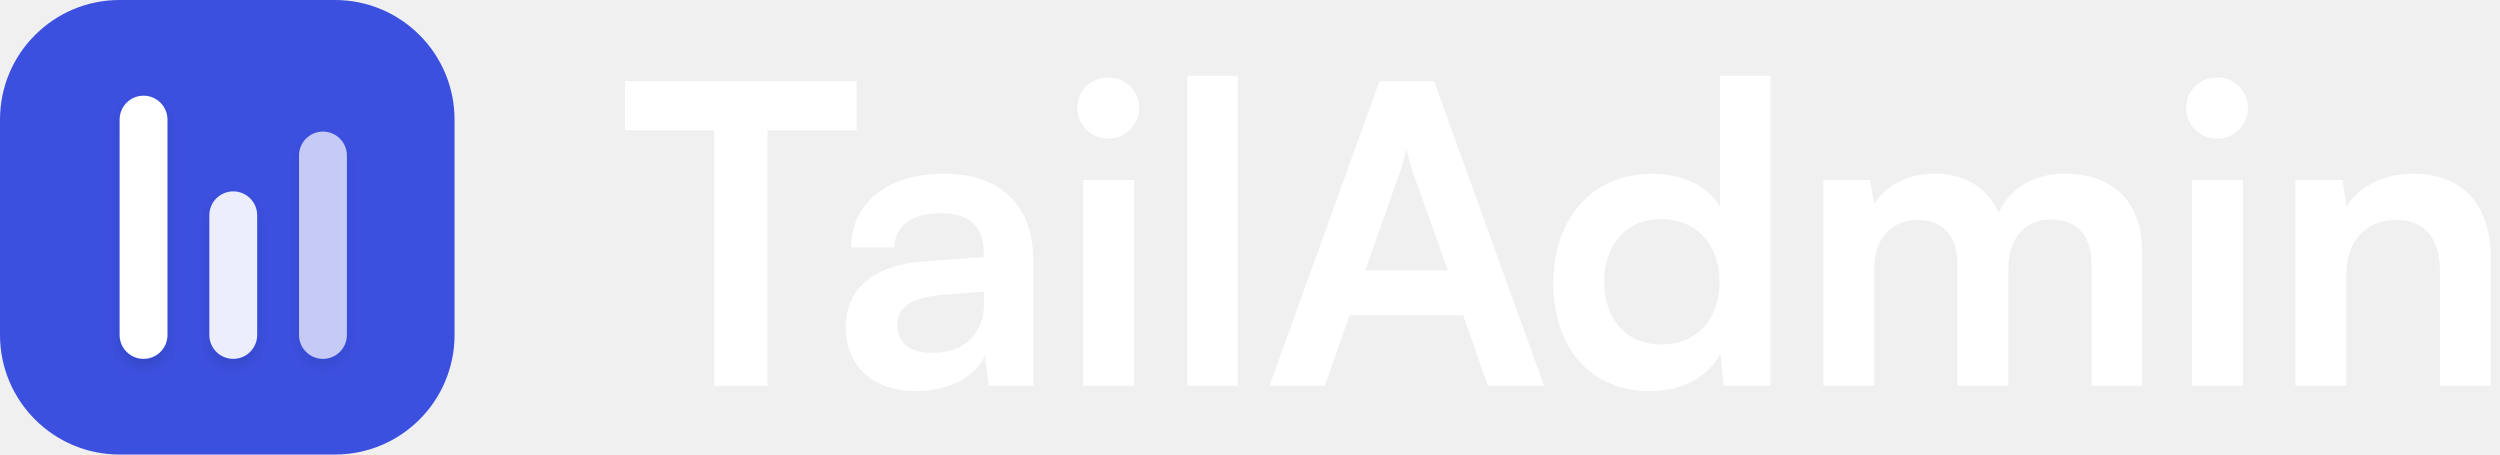
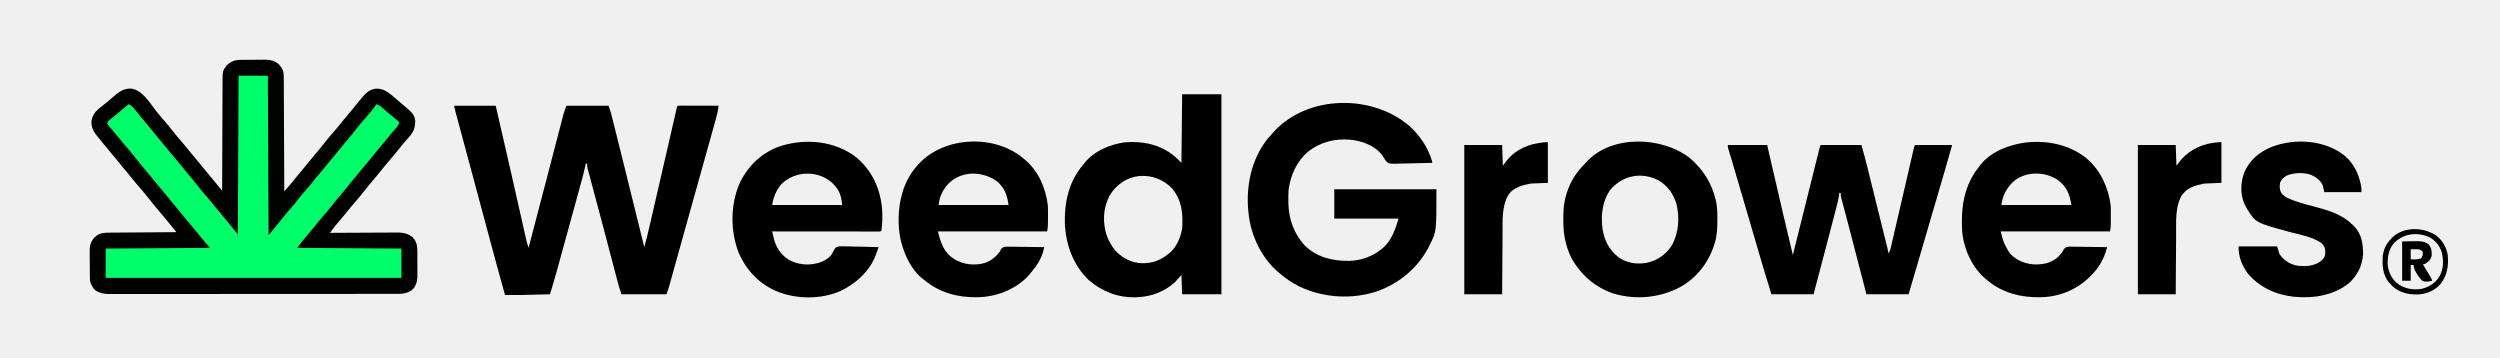
- <svg xmlns="http://www.w3.org/2000/svg" width="176" height="32" viewBox="0 0 176 32" fill="none">
-   <path d="M44 9.176H50.277V27.157H54.032V9.176H60.309V5.715H44V9.176Z" fill="white" />
-   <path d="M64.5 27.539C66.758 27.539 68.724 26.512 69.34 25.016L69.604 27.157H72.743V18.357C72.743 14.339 70.337 12.227 66.436 12.227C62.505 12.227 59.924 14.28 59.924 17.419H62.974C62.974 15.893 64.148 15.013 66.26 15.013C68.079 15.013 69.252 15.805 69.252 17.771V18.093L64.91 18.416C61.478 18.68 59.542 20.352 59.542 23.021C59.542 25.749 61.42 27.539 64.5 27.539ZM65.673 24.84C64.06 24.84 63.18 24.195 63.18 22.875C63.18 21.701 64.031 20.968 66.26 20.763L69.281 20.528V21.291C69.281 23.52 67.873 24.84 65.673 24.84Z" fill="white" />
-   <path d="M78.047 9.763C79.221 9.763 80.189 8.795 80.189 7.592C80.189 6.389 79.221 5.451 78.047 5.451C76.816 5.451 75.847 6.389 75.847 7.592C75.847 8.795 76.816 9.763 78.047 9.763ZM76.258 27.157H79.837V12.667H76.258V27.157Z" fill="white" />
-   <path d="M87.142 27.157V5.333H83.593V27.157H87.142Z" fill="white" />
-   <path d="M93.272 27.157L95.003 22.2H103.011L104.742 27.157H108.702L100.958 5.715H97.115L89.371 27.157H93.272ZM98.552 12.109C98.758 11.523 98.933 10.877 99.022 10.467C99.08 10.907 99.285 11.552 99.462 12.109L101.926 19.032H96.118L98.552 12.109Z" fill="white" />
-   <path d="M116.158 27.539C118.358 27.539 120.236 26.571 121.116 24.899L121.35 27.157H124.636V5.333H121.086V14.515C120.177 13.077 118.388 12.227 116.364 12.227C111.993 12.227 109.353 15.453 109.353 19.971C109.353 24.459 111.964 27.539 116.158 27.539ZM116.95 24.253C114.457 24.253 112.932 22.435 112.932 19.853C112.932 17.272 114.457 15.424 116.95 15.424C119.444 15.424 121.057 17.243 121.057 19.853C121.057 22.464 119.444 24.253 116.95 24.253Z" fill="white" />
-   <path d="M131.944 27.157V18.944C131.944 16.597 133.322 15.483 135.024 15.483C136.725 15.483 137.81 16.568 137.81 18.592V27.157H141.389V18.944C141.389 16.568 142.709 15.453 144.44 15.453C146.141 15.453 147.256 16.539 147.256 18.621V27.157H150.805V17.683C150.805 14.339 148.869 12.227 145.349 12.227C143.149 12.227 141.448 13.312 140.714 14.984C139.952 13.312 138.426 12.227 136.226 12.227C134.144 12.227 132.677 13.165 131.944 14.368L131.65 12.667H128.365V27.157H131.944Z" fill="white" />
-   <path d="M156.107 9.763C157.281 9.763 158.249 8.795 158.249 7.592C158.249 6.389 157.281 5.451 156.107 5.451C154.875 5.451 153.907 6.389 153.907 7.592C153.907 8.795 154.875 9.763 156.107 9.763ZM154.318 27.157H157.897V12.667H154.318V27.157Z" fill="white" />
-   <path d="M165.173 27.157V19.355C165.173 17.008 166.522 15.483 168.722 15.483C170.57 15.483 171.773 16.656 171.773 19.091V27.157H175.351V18.24C175.351 14.485 173.474 12.227 169.837 12.227C167.871 12.227 166.111 13.077 165.202 14.544L164.909 12.667H161.594V27.157H165.173Z" fill="white" />
-   <path d="M0 8.421C0 3.77 3.77 0 8.421 0H23.579C28.23 0 32 3.77 32 8.421V23.579C32 28.23 28.23 32 23.579 32H8.421C3.77 32 0 28.23 0 23.579V8.421Z" fill="#3C50E0" />
-   <g filter="url(#filter0_d_506_10589)">
-     <path d="M8.421 8.421C8.421 7.491 9.175 6.737 10.106 6.737V6.737C11.036 6.737 11.79 7.491 11.79 8.421V23.579C11.79 24.509 11.036 25.263 10.106 25.263V25.263C9.175 25.263 8.421 24.509 8.421 23.579V8.421Z" fill="white" />
-   </g>
-   <g opacity="0.9" filter="url(#filter1_d_506_10589)">
-     <path d="M14.737 15.158C14.737 14.227 15.491 13.473 16.421 13.473V13.473C17.351 13.473 18.105 14.227 18.105 15.158V23.579C18.105 24.509 17.351 25.263 16.421 25.263V25.263C15.491 25.263 14.737 24.509 14.737 23.579V15.158Z" fill="white" />
-   </g>
-   <g opacity="0.7" filter="url(#filter2_d_506_10589)">
-     <path d="M21.052 10.947C21.052 10.017 21.806 9.263 22.736 9.263V9.263C23.667 9.263 24.421 10.017 24.421 10.947V23.578C24.421 24.509 23.667 25.263 22.736 25.263V25.263C21.806 25.263 21.052 24.509 21.052 23.578V10.947Z" fill="white" />
-   </g>
-   <defs>
-     <filter id="filter0_d_506_10589" x="7.421" y="6.237" width="5.369" height="20.526" filterUnits="userSpaceOnUse" color-interpolation-filters="sRGB">
-       <feFlood flood-opacity="0" result="BackgroundImageFix" />
-       <feColorMatrix in="SourceAlpha" type="matrix" values="0 0 0 0 0 0 0 0 0 0 0 0 0 0 0 0 0 0 127 0" result="hardAlpha" />
-       <feOffset dy="0.5" />
-       <feGaussianBlur stdDeviation="0.5" />
-       <feComposite in2="hardAlpha" operator="out" />
-       <feColorMatrix type="matrix" values="0 0 0 0 0 0 0 0 0 0 0 0 0 0 0 0 0 0 0.12 0" />
-       <feBlend mode="normal" in2="BackgroundImageFix" result="effect1_dropShadow_506_10589" />
-       <feBlend mode="normal" in="SourceGraphic" in2="effect1_dropShadow_506_10589" result="shape" />
-     </filter>
-     <filter id="filter1_d_506_10589" x="13.737" y="12.973" width="5.369" height="13.79" filterUnits="userSpaceOnUse" color-interpolation-filters="sRGB">
-       <feFlood flood-opacity="0" result="BackgroundImageFix" />
-       <feColorMatrix in="SourceAlpha" type="matrix" values="0 0 0 0 0 0 0 0 0 0 0 0 0 0 0 0 0 0 127 0" result="hardAlpha" />
-       <feOffset dy="0.5" />
-       <feGaussianBlur stdDeviation="0.5" />
-       <feComposite in2="hardAlpha" operator="out" />
-       <feColorMatrix type="matrix" values="0 0 0 0 0 0 0 0 0 0 0 0 0 0 0 0 0 0 0.12 0" />
-       <feBlend mode="normal" in2="BackgroundImageFix" result="effect1_dropShadow_506_10589" />
-       <feBlend mode="normal" in="SourceGraphic" in2="effect1_dropShadow_506_10589" result="shape" />
-     </filter>
-     <filter id="filter2_d_506_10589" x="20.052" y="8.763" width="5.369" height="18" filterUnits="userSpaceOnUse" color-interpolation-filters="sRGB">
-       <feFlood flood-opacity="0" result="BackgroundImageFix" />
-       <feColorMatrix in="SourceAlpha" type="matrix" values="0 0 0 0 0 0 0 0 0 0 0 0 0 0 0 0 0 0 127 0" result="hardAlpha" />
-       <feOffset dy="0.5" />
-       <feGaussianBlur stdDeviation="0.5" />
-       <feComposite in2="hardAlpha" operator="out" />
-       <feColorMatrix type="matrix" values="0 0 0 0 0 0 0 0 0 0 0 0 0 0 0 0 0 0 0.12 0" />
-       <feBlend mode="normal" in2="BackgroundImageFix" result="effect1_dropShadow_506_10589" />
-       <feBlend mode="normal" in="SourceGraphic" in2="effect1_dropShadow_506_10589" result="shape" />
-     </filter>
-   </defs>
+ <svg xmlns="http://www.w3.org/2000/svg" version="1.1" width="3500" height="500">
+   <path d="M0 0 C0.932 -0.013 1.863 -0.026 2.823 -0.039 C3.824 -0.046 4.825 -0.054 5.857 -0.061 C7.414 -0.073 7.414 -0.073 9.003 -0.086 C11.201 -0.1 13.4 -0.11 15.598 -0.118 C17.837 -0.13 20.076 -0.15 22.315 -0.18 C25.559 -0.223 28.801 -0.239 32.044 -0.249 C33.035 -0.266 34.026 -0.284 35.047 -0.302 C42.57 -0.279 48.77 1.227 54.622 6.142 C55.15 6.793 55.677 7.444 56.22 8.115 C57.038 9.087 57.038 9.087 57.872 10.079 C60.973 14.692 61.536 18.604 61.561 24.118 C61.567 24.804 61.573 25.491 61.578 26.198 C61.595 28.49 61.598 30.782 61.601 33.075 C61.611 34.721 61.621 36.367 61.632 38.013 C61.659 42.477 61.674 46.942 61.687 51.406 C61.703 56.073 61.73 60.74 61.755 65.408 C61.802 74.244 61.839 83.08 61.872 91.916 C61.91 101.976 61.96 112.037 62.01 122.097 C62.113 142.79 62.202 163.484 62.282 184.177 C64.199 181.95 66.114 179.722 68.029 177.493 C68.567 176.868 69.105 176.243 69.66 175.599 C73.278 171.384 76.781 167.095 80.224 162.736 C82.691 159.67 85.231 156.673 87.782 153.677 C91.678 149.103 95.47 144.465 99.2 139.755 C101.613 136.767 104.1 133.846 106.595 130.927 C110.4 126.471 114.07 121.935 117.657 117.302 C122.132 111.529 126.841 105.999 131.653 100.506 C135.308 96.326 138.823 92.064 142.259 87.7 C144.71 84.643 147.241 81.66 149.782 78.677 C153.009 74.888 156.192 71.078 159.282 67.177 C162.45 63.186 165.688 59.262 168.97 55.365 C169.422 54.825 169.874 54.286 170.339 53.73 C176.159 46.85 180.891 41.641 190.095 40.302 C202.081 39.554 209.629 46.866 218.282 54.177 C218.899 54.696 219.516 55.215 220.151 55.75 C223.718 58.761 227.253 61.805 230.773 64.871 C232.102 66.021 233.449 67.152 234.798 68.279 C240.22 72.837 244.766 77.332 245.556 84.743 C245.896 94.772 243.145 101.155 236.532 108.615 C235.839 109.356 235.145 110.097 234.431 110.861 C232.235 113.228 230.192 115.67 228.157 118.177 C227.41 119.097 226.662 120.018 225.892 120.966 C225.483 121.47 225.073 121.975 224.652 122.494 C221.916 125.857 219.162 129.204 216.407 132.552 C215.808 133.281 215.208 134.01 214.59 134.761 C210.451 139.783 206.263 144.76 202.045 149.716 C198.735 153.614 195.539 157.591 192.365 161.599 C189.952 164.587 187.465 167.508 184.97 170.427 C181.165 174.883 177.494 179.419 173.907 184.052 C169.433 189.825 164.724 195.355 159.912 200.848 C156.257 205.028 152.742 209.29 149.306 213.654 C146.854 216.711 144.323 219.694 141.782 222.677 C133.648 232.132 133.648 232.132 126.282 242.177 C127.551 242.168 128.819 242.159 130.125 242.15 C142.101 242.069 154.077 242.009 166.053 241.97 C172.209 241.949 178.365 241.921 184.522 241.875 C190.467 241.832 196.413 241.808 202.359 241.797 C204.623 241.79 206.886 241.776 209.15 241.754 C212.331 241.725 215.511 241.721 218.692 241.723 C219.619 241.709 220.546 241.694 221.502 241.679 C228.953 241.726 235.79 243.412 241.72 248.107 C242.236 248.749 242.751 249.391 243.282 250.052 C243.819 250.689 244.355 251.326 244.907 251.982 C248.736 258.094 248.59 264.223 248.583 271.2 C248.588 272.261 248.592 273.321 248.596 274.413 C248.602 276.65 248.602 278.888 248.598 281.125 C248.595 284.533 248.618 287.941 248.644 291.349 C248.646 293.529 248.647 295.708 248.646 297.888 C248.66 299.405 248.66 299.405 248.674 300.954 C248.629 307.881 247.811 313.56 243.74 319.384 C243.197 319.914 242.654 320.444 242.095 320.99 C241.565 321.532 241.035 322.075 240.49 322.634 C232.214 328.42 222.964 327.605 213.329 327.571 C211.584 327.576 209.84 327.582 208.095 327.59 C203.31 327.606 198.524 327.604 193.739 327.598 C188.574 327.596 183.41 327.61 178.246 327.623 C168.131 327.644 158.017 327.648 147.903 327.646 C139.682 327.645 131.461 327.649 123.24 327.656 C120.872 327.658 118.504 327.661 116.136 327.663 C114.368 327.664 114.368 327.664 112.564 327.666 C90.273 327.685 67.982 327.684 45.691 327.677 C25.3 327.671 4.909 327.692 -15.483 327.725 C-36.422 327.759 -57.362 327.774 -78.301 327.769 C-90.056 327.767 -101.812 327.772 -113.567 327.797 C-123.574 327.818 -133.581 327.822 -143.588 327.803 C-148.694 327.794 -153.798 327.793 -158.903 327.813 C-163.579 327.832 -168.254 327.828 -172.93 327.805 C-174.619 327.801 -176.308 327.805 -177.997 327.818 C-187.098 327.887 -195.023 327.732 -202.718 322.177 C-204.971 319.825 -204.971 319.825 -206.28 317.552 C-206.735 316.797 -207.19 316.041 -207.659 315.263 C-209.406 311.82 -209.852 309.087 -209.895 305.282 C-209.907 304.287 -209.92 303.292 -209.933 302.267 C-209.941 301.192 -209.948 300.117 -209.956 299.009 C-209.964 297.9 -209.972 296.791 -209.98 295.649 C-209.994 293.3 -210.005 290.95 -210.013 288.601 C-210.03 285.021 -210.074 281.442 -210.118 277.863 C-210.128 275.578 -210.137 273.294 -210.143 271.009 C-210.17 269.412 -210.17 269.412 -210.196 267.782 C-210.174 260.127 -208.882 254.922 -203.823 248.935 C-203.19 248.396 -202.557 247.857 -201.905 247.302 C-200.967 246.471 -200.967 246.471 -200.01 245.622 C-193.963 241.81 -187.483 241.874 -180.56 241.858 C-179.066 241.843 -179.066 241.843 -177.542 241.828 C-174.268 241.797 -170.995 241.78 -167.721 241.763 C-165.445 241.744 -163.168 241.725 -160.891 241.704 C-154.912 241.653 -148.933 241.613 -142.954 241.576 C-136.847 241.536 -130.74 241.485 -124.634 241.435 C-112.662 241.338 -100.69 241.254 -88.718 241.177 C-90.143 239.434 -91.569 237.691 -92.995 235.948 C-93.789 234.977 -94.584 234.007 -95.402 233.007 C-98.461 229.268 -101.524 225.533 -104.593 221.802 C-105.189 221.077 -105.786 220.351 -106.4 219.604 C-110.03 215.198 -113.698 210.83 -117.405 206.49 C-121.084 202.179 -124.621 197.781 -128.093 193.302 C-132.568 187.53 -137.276 181.999 -142.088 176.506 C-145.743 172.326 -149.258 168.064 -152.694 163.7 C-155.146 160.643 -157.676 157.66 -160.218 154.677 C-164.108 150.108 -167.897 145.475 -171.624 140.771 C-174.106 137.696 -176.656 134.685 -179.218 131.677 C-183.067 127.151 -186.851 122.586 -190.534 117.923 C-192.275 115.733 -194.034 113.563 -195.807 111.4 C-196.35 110.734 -196.892 110.068 -197.45 109.382 C-198.523 108.064 -199.6 106.751 -200.682 105.441 C-205.724 99.22 -208.183 93.092 -207.542 84.943 C-205.818 74.847 -199.282 69.539 -191.458 63.609 C-186.747 60.038 -182.319 56.232 -177.905 52.302 C-169.916 45.299 -162.88 39.614 -151.718 40.177 C-136.078 42.671 -126.025 60.144 -116.984 71.804 C-113.016 76.884 -108.807 81.729 -104.554 86.571 C-100.969 90.674 -97.547 94.865 -94.218 99.177 C-89.789 104.913 -85.121 110.398 -80.347 115.848 C-76.691 120.028 -73.177 124.29 -69.741 128.654 C-67.29 131.711 -64.759 134.694 -62.218 137.677 C-58.327 142.246 -54.538 146.879 -50.811 151.583 C-48.329 154.658 -45.779 157.669 -43.218 160.677 C-39.248 165.339 -35.364 170.054 -31.569 174.861 C-30.099 176.699 -28.611 178.515 -27.102 180.322 C-26.315 181.264 -25.528 182.206 -24.718 183.177 C-24.714 181.938 -24.714 181.938 -24.71 180.675 C-24.651 160.559 -24.576 140.444 -24.482 120.329 C-24.437 110.601 -24.397 100.873 -24.371 91.145 C-24.348 82.664 -24.315 74.183 -24.269 65.701 C-24.245 61.213 -24.226 56.725 -24.22 52.236 C-24.214 48.006 -24.194 43.775 -24.163 39.545 C-24.155 37.998 -24.151 36.451 -24.153 34.904 C-24.168 15.372 -24.168 15.372 -18.468 7.802 C-13.028 2.61 -7.522 0.091 0 0 Z " fill="#000200" transform="translate(335.7175,83.823)" />
+   <path d="M0 0 C19.14 0 38.28 0 58 0 C65.38 31.793 72.695 63.598 79.892 95.432 C80.382 97.603 80.873 99.773 81.364 101.944 C84.514 115.873 87.663 129.803 90.803 143.734 C92.076 149.384 93.352 155.033 94.629 160.682 C95.379 164.001 96.128 167.321 96.875 170.641 C97.697 174.294 98.522 177.947 99.349 181.6 C99.589 182.674 99.83 183.747 100.077 184.853 C101.17 189.663 102.307 194.357 104 199 C104.302 197.846 104.604 196.692 104.915 195.503 C105.846 191.946 106.776 188.389 107.707 184.832 C108.823 180.565 109.94 176.299 111.056 172.032 C114.185 160.074 117.314 148.116 120.445 136.159 C121.736 131.23 123.026 126.3 124.316 121.371 C124.64 120.137 124.963 118.902 125.296 117.63 C129.496 101.586 133.687 85.538 137.867 69.488 C139.384 63.666 140.903 57.843 142.422 52.021 C143.837 46.599 145.248 41.175 146.656 35.751 C147.525 32.409 148.397 29.068 149.27 25.727 C149.669 24.2 150.066 22.673 150.461 21.145 C150.998 19.069 151.541 16.995 152.084 14.921 C152.384 13.769 152.684 12.618 152.992 11.431 C154.13 7.557 155.582 3.781 157 0 C176.47 0 195.94 0 216 0 C219.375 10.125 219.375 10.125 220.519 14.71 C220.912 16.271 220.912 16.271 221.312 17.863 C221.588 18.976 221.864 20.088 222.148 21.234 C222.448 22.432 222.747 23.629 223.056 24.862 C223.876 28.138 224.692 31.414 225.507 34.69 C226.377 38.187 227.252 41.684 228.126 45.18 C229.605 51.101 231.082 57.022 232.556 62.944 C234.401 70.35 236.249 77.755 238.099 85.159 C247.491 122.75 256.792 160.363 266 198 C268.641 188.302 271.095 178.587 273.341 168.789 C273.651 167.441 273.963 166.093 274.274 164.746 C275.109 161.127 275.941 157.507 276.773 153.888 C277.657 150.042 278.544 146.197 279.431 142.351 C281.115 135.046 282.796 127.741 284.477 120.435 C286.355 112.269 288.237 104.104 290.118 95.939 C291.22 91.159 292.321 86.379 293.422 81.599 C294.32 77.701 295.218 73.804 296.116 69.906 C297.155 65.397 298.193 60.888 299.232 56.379 C299.397 55.662 299.562 54.945 299.732 54.207 C301.603 46.081 303.47 37.955 305.326 29.826 C306.188 26.052 307.052 22.278 307.916 18.505 C308.469 16.083 309.019 13.66 309.568 11.237 C309.887 9.845 310.206 8.454 310.525 7.062 C310.789 5.898 311.054 4.734 311.327 3.535 C312 1 312 1 313 0 C314.78 -0.094 316.564 -0.117 318.346 -0.114 C320.058 -0.113 320.058 -0.113 321.804 -0.113 C323.045 -0.108 324.287 -0.103 325.566 -0.098 C327.462 -0.096 327.462 -0.096 329.396 -0.093 C332.761 -0.089 336.126 -0.08 339.492 -0.069 C342.923 -0.058 346.355 -0.054 349.787 -0.049 C356.525 -0.038 363.262 -0.021 370 0 C369.363 6.823 367.736 13.145 365.879 19.73 C365.389 21.494 365.389 21.494 364.889 23.294 C363.979 26.565 363.064 29.835 362.146 33.104 C361.147 36.671 360.154 40.239 359.16 43.808 C357.166 50.964 355.165 58.118 353.163 65.272 C351.446 71.405 349.732 77.538 348.019 83.672 C347.642 85.023 347.642 85.023 347.257 86.401 C346.743 88.243 346.229 90.085 345.714 91.926 C342.218 104.448 338.719 116.969 335.215 129.489 C334.941 130.467 334.667 131.446 334.385 132.454 C333.268 136.445 332.151 140.437 331.034 144.428 C326.862 159.331 322.701 174.238 318.547 189.146 C316.74 195.63 314.931 202.113 313.122 208.596 C311.672 213.795 310.223 218.994 308.776 224.194 C307.427 229.043 306.075 233.891 304.721 238.739 C304.225 240.519 303.73 242.298 303.235 244.078 C302.56 246.51 301.881 248.941 301.201 251.371 C300.908 252.43 300.908 252.43 300.61 253.51 C299.591 257.136 298.406 260.485 297 264 C276.21 264 255.42 264 234 264 C232.096 258.287 230.3 252.686 228.79 246.878 C228.588 246.115 228.387 245.351 228.18 244.565 C227.516 242.041 226.855 239.517 226.195 236.992 C225.719 235.179 225.242 233.366 224.765 231.553 C223.481 226.673 222.201 221.793 220.922 216.913 C218.771 208.713 216.615 200.515 214.459 192.317 C213.906 190.216 213.354 188.115 212.802 186.015 C209.063 171.792 205.297 157.577 201.498 143.371 C200.751 140.577 200.005 137.783 199.259 134.99 C197.151 127.101 195.041 119.213 192.921 111.328 C192.061 108.125 191.205 104.921 190.35 101.717 C189.955 100.239 189.558 98.761 189.159 97.283 C188.617 95.277 188.081 93.27 187.547 91.262 C187.246 90.142 186.946 89.022 186.636 87.868 C186 85 186 85 186 81 C185.34 81 184.68 81 184 81 C183.894 81.579 183.788 82.157 183.678 82.753 C182.348 89.719 180.593 96.52 178.711 103.355 C178.379 104.57 178.048 105.785 177.706 107.037 C176.792 110.385 175.873 113.732 174.954 117.079 C174.173 119.922 173.395 122.766 172.617 125.61 C170.233 134.317 167.843 143.021 165.45 151.725 C164.196 156.288 162.942 160.851 161.689 165.415 C158.478 177.109 155.262 188.802 152.043 200.495 C151.256 203.353 150.47 206.212 149.684 209.07 C148.429 213.634 147.172 218.198 145.913 222.761 C145.452 224.435 144.991 226.109 144.531 227.783 C141.199 239.911 137.655 251.966 134 264 C90.691 265.159 90.691 265.159 71 265 C63.917 239.701 57.021 214.354 50.219 188.978 C48.876 183.969 47.532 178.962 46.187 173.954 C44.503 167.68 42.818 161.406 41.135 155.132 C37.16 140.32 33.181 125.509 29.199 110.699 C28.922 109.667 28.644 108.634 28.358 107.57 C26.98 102.445 25.602 97.32 24.223 92.194 C22.678 86.447 21.133 80.7 19.588 74.953 C19.343 74.044 19.099 73.134 18.847 72.197 C17.648 67.738 16.449 63.279 15.252 58.819 C14.784 57.078 14.316 55.337 13.849 53.596 C13.618 52.738 13.388 51.88 13.15 50.995 C11.647 45.402 10.139 39.809 8.629 34.217 C7.591 30.374 6.555 26.531 5.519 22.687 C5.025 20.856 4.531 19.025 4.035 17.195 C3.354 14.678 2.675 12.161 1.998 9.644 C1.794 8.895 1.59 8.145 1.38 7.374 C0 2.228 0 2.228 0 0 Z " fill="#000000" transform="translate(636,148)" />
+   <path d="M0 0 C13.53 0 27.06 0 41 0 C41.33 73.59 41.66 147.18 42 223 C48.554 215.354 54.828 208.006 60.957 200.104 C64.842 195.107 68.988 190.36 73.164 185.606 C76.748 181.503 80.171 177.312 83.5 173 C87.929 167.264 92.596 161.779 97.371 156.329 C101.026 152.149 104.541 147.887 107.977 143.523 C110.428 140.466 112.959 137.483 115.5 134.5 C118.726 130.711 121.909 126.901 125 123 C128.549 118.521 132.229 114.167 135.934 109.816 C139.345 105.8 142.647 101.709 145.918 97.578 C148.331 94.59 150.818 91.669 153.312 88.75 C157.117 84.294 160.788 79.758 164.375 75.125 C168.844 69.36 173.546 63.838 178.35 58.351 C183.505 52.456 188.651 46.523 193 40 C196.769 41.307 199.228 42.836 202.125 45.562 C206.421 49.508 210.874 53.204 215.402 56.879 C218.651 59.531 221.831 62.253 225 65 C224.124 69.554 221.453 72.256 218.438 75.625 C217.332 76.886 216.228 78.147 215.125 79.41 C214.586 80.025 214.047 80.64 213.492 81.274 C211.578 83.489 209.75 85.763 207.938 88.062 C204.87 91.946 201.708 95.733 198.5 99.5 C195.274 103.289 192.091 107.099 189 111 C185.451 115.479 181.771 119.833 178.066 124.184 C175.322 127.414 172.633 130.677 170 134 C166.451 138.479 162.771 142.833 159.066 147.184 C155.655 151.2 152.353 155.291 149.082 159.422 C146.669 162.41 144.182 165.331 141.688 168.25 C137.883 172.706 134.212 177.242 130.625 181.875 C126.15 187.648 121.442 193.178 116.63 198.671 C112.974 202.851 109.459 207.113 106.023 211.477 C103.572 214.534 101.041 217.517 98.5 220.5 C92.809 227.187 87.27 233.974 82 241 C130.18 241.33 178.36 241.66 228 242 C228 255.53 228 269.06 228 283 C91.38 283 -45.24 283 -186 283 C-186 269.47 -186 255.94 -186 242 C-113.73 241.505 -113.73 241.505 -40 241 C-43.96 236.38 -47.92 231.76 -52 227 C-55.014 223.343 -58.017 219.681 -61 216 C-65.797 210.096 -70.634 204.232 -75.562 198.438 C-79.431 193.888 -83.198 189.275 -86.906 184.594 C-89.388 181.519 -91.938 178.508 -94.5 175.5 C-98.391 170.931 -102.179 166.298 -105.906 161.594 C-108.388 158.519 -110.938 155.508 -113.5 152.5 C-117.395 147.926 -121.188 143.288 -124.918 138.578 C-127.331 135.59 -129.818 132.669 -132.312 129.75 C-136.117 125.294 -139.788 120.758 -143.375 116.125 C-147.85 110.352 -152.558 104.822 -157.37 99.329 C-161.019 95.157 -164.529 90.904 -167.957 86.547 C-170.972 82.788 -174.101 79.126 -177.233 75.464 C-178.497 73.983 -179.749 72.492 -181 71 C-181.623 70.276 -182.245 69.551 -182.887 68.805 C-183.254 68.209 -183.621 67.614 -184 67 C-182.809 63.427 -181.705 62.75 -178.75 60.5 C-174.498 57.195 -170.349 53.804 -166.25 50.312 C-165.193 49.413 -164.135 48.513 -163.078 47.613 C-162.575 47.185 -162.071 46.756 -161.553 46.315 C-159.048 44.194 -156.524 42.097 -154 40 C-149.618 41.586 -147.131 45.027 -144.25 48.5 C-143.717 49.132 -143.184 49.764 -142.635 50.416 C-139.037 54.701 -135.526 59.051 -132.059 63.441 C-129.592 66.507 -127.051 69.504 -124.5 72.5 C-120.609 77.069 -116.821 81.702 -113.094 86.406 C-110.612 89.481 -108.062 92.492 -105.5 95.5 C-101.609 100.069 -97.821 104.702 -94.094 109.406 C-91.612 112.481 -89.062 115.492 -86.5 118.5 C-82.605 123.074 -78.812 127.712 -75.082 132.422 C-72.669 135.41 -70.182 138.331 -67.688 141.25 C-63.883 145.706 -60.212 150.242 -56.625 154.875 C-52.15 160.648 -47.442 166.178 -42.63 171.671 C-38.974 175.851 -35.459 180.113 -32.023 184.477 C-29.572 187.534 -27.041 190.517 -24.5 193.5 C-21.255 197.311 -18.052 201.143 -14.938 205.062 C-10.379 210.779 -5.681 216.383 -1 222 C-0.505 112.11 -0.505 112.11 0 0 Z " fill="#00FE6B" transform="translate(334,106)" />
+   <path d="M0 0 C14.956 13.081 27.046 30.99 32.555 50.234 C32.555 50.894 32.555 51.554 32.555 52.234 C24.61 52.49 16.666 52.685 8.718 52.804 C5.026 52.862 1.337 52.939 -2.353 53.064 C-5.919 53.184 -9.483 53.25 -13.051 53.278 C-15.064 53.308 -17.075 53.394 -19.086 53.481 C-28.106 53.487 -28.106 53.487 -31.985 49.86 C-34.015 47.067 -35.724 44.223 -37.445 41.234 C-48.342 27.84 -64.915 21.655 -81.633 19.859 C-103.367 17.93 -123.707 22.907 -141.133 36.484 C-157.192 50.217 -165.694 69.526 -168.445 90.234 C-168.736 94.822 -168.779 99.389 -168.758 103.984 C-168.753 105.221 -168.748 106.457 -168.743 107.731 C-168.451 130.484 -161.16 151.444 -145.445 168.234 C-128.439 184.598 -106.665 189.75 -83.66 189.445 C-66.31 188.931 -50.858 183.368 -37.445 172.234 C-36.479 171.438 -36.479 171.438 -35.492 170.625 C-23.994 160.163 -18.776 144.669 -14.445 130.234 C-44.145 130.234 -73.845 130.234 -104.445 130.234 C-104.445 116.704 -104.445 103.174 -104.445 89.234 C-57.255 89.234 -10.065 89.234 38.555 89.234 C38.555 148.312 38.555 148.312 29.742 166.047 C29.403 166.746 29.064 167.445 28.715 168.165 C13.766 198.227 -12.783 220.737 -44.202 231.96 C-79.511 243.812 -119.656 241.354 -153.252 225.33 C-163.117 220.401 -172.098 214.457 -180.445 207.234 C-181.252 206.572 -182.059 205.909 -182.891 205.227 C-206.425 185.233 -221.319 153.726 -224.445 123.234 C-224.555 122.256 -224.664 121.278 -224.777 120.27 C-228.299 84.535 -220.464 46.446 -197.456 18.13 C-195.187 15.435 -192.829 12.828 -190.445 10.234 C-189.593 9.288 -188.741 8.342 -187.863 7.367 C-140.231 -43.05 -51.799 -43.728 0 0 Z " fill="#000000" transform="translate(1972.445,175.7656)" />
+   <path d="M0 0 C18.15 0 36.3 0 55 0 C57.012 8.687 59.024 17.374 61.098 26.324 C62.387 31.889 63.677 37.453 64.967 43.018 C67.006 51.814 69.045 60.61 71.082 69.406 C72.567 75.819 74.053 82.231 75.539 88.642 C76.323 92.023 77.107 95.403 77.889 98.784 C82.155 117.216 86.529 135.618 91 154 C91.195 153.218 91.39 152.437 91.591 151.632 C96.328 132.637 101.069 113.642 105.812 94.649 C108.106 85.463 110.398 76.278 112.689 67.092 C114.685 59.088 116.683 51.084 118.683 43.081 C119.742 38.842 120.8 34.602 121.857 30.361 C122.85 26.373 123.846 22.386 124.844 18.399 C125.21 16.933 125.576 15.466 125.941 13.999 C126.437 12.003 126.937 10.007 127.437 8.011 C127.716 6.892 127.996 5.773 128.283 4.62 C129 2 129 2 130 0 C148.81 0 167.62 0 187 0 C189.942 10.593 192.858 21.14 195.489 31.806 C195.8 33.059 196.112 34.312 196.432 35.602 C197.269 38.971 198.103 42.34 198.936 45.709 C199.814 49.261 200.696 52.813 201.577 56.364 C203.051 62.308 204.523 68.253 205.994 74.198 C207.692 81.061 209.393 87.923 211.095 94.784 C212.916 102.128 214.736 109.472 216.555 116.816 C217.077 118.921 217.599 121.026 218.121 123.131 C219.091 127.046 220.06 130.961 221.028 134.876 C221.316 136.036 221.604 137.196 221.9 138.391 C222.164 139.458 222.427 140.524 222.699 141.623 C222.927 142.546 223.156 143.469 223.391 144.42 C223.985 146.938 224.509 149.461 225 152 C226.432 149.322 227.4 146.853 228.084 143.898 C228.275 143.088 228.465 142.278 228.661 141.443 C228.862 140.562 229.064 139.681 229.271 138.773 C229.599 137.369 229.599 137.369 229.933 135.936 C230.658 132.822 231.376 129.706 232.094 126.59 C232.605 124.389 233.116 122.189 233.628 119.988 C234.983 114.155 236.332 108.32 237.68 102.485 C239.012 96.722 240.35 90.959 241.688 85.197 C243.781 76.176 245.872 67.154 247.961 58.132 C248.214 57.04 248.467 55.947 248.728 54.821 C250.237 48.302 251.743 41.782 253.248 35.261 C254.183 31.21 255.121 27.16 256.058 23.11 C256.495 21.22 256.931 19.33 257.367 17.439 C257.96 14.861 258.557 12.283 259.154 9.705 C259.328 8.946 259.502 8.188 259.681 7.406 C260.886 2.228 260.886 2.228 262 0 C279.16 0 296.32 0 314 0 C306.367 26.915 298.562 53.773 290.652 80.607 C289.566 84.291 288.48 87.976 287.395 91.66 C287.067 92.771 287.067 92.771 286.733 93.904 C280.71 114.353 274.75 134.82 268.792 155.288 C267.951 158.179 267.109 161.07 266.267 163.961 C265.71 165.874 265.154 167.787 264.597 169.7 C260.778 182.814 256.881 195.903 253 209 C233.53 209 214.06 209 194 209 C192.155 201.887 190.311 194.774 188.41 187.445 C187.221 182.861 186.031 178.276 184.842 173.691 C182.966 166.461 181.09 159.23 179.215 151.999 C177.703 146.17 176.191 140.342 174.679 134.514 C174.083 132.22 173.488 129.926 172.894 127.632 C169.999 116.47 167.096 105.31 164.113 94.171 C163.896 93.358 163.678 92.546 163.455 91.708 C162.471 88.032 161.483 84.357 160.484 80.685 C160.151 79.444 159.818 78.204 159.474 76.925 C159.043 75.337 159.043 75.337 158.603 73.716 C158 71 158 71 158 67 C157.34 67 156.68 67 156 67 C155.829 68.671 155.829 68.671 155.654 70.376 C155.027 75.36 153.813 80.128 152.535 84.979 C152.159 86.43 152.159 86.43 151.775 87.91 C150.948 91.1 150.113 94.288 149.277 97.477 C148.692 99.725 148.107 101.973 147.523 104.222 C145.98 110.153 144.432 116.082 142.881 122.011 C141.64 126.765 140.403 131.519 139.166 136.274 C132.853 160.536 126.496 184.786 120 209 C100.53 209 81.06 209 61 209 C54.338 187.758 47.974 166.448 41.75 145.074 C39.667 137.924 37.577 130.777 35.489 123.628 C34.672 120.831 33.855 118.034 33.039 115.237 C27.058 94.756 21.039 74.286 15.016 53.817 C14.191 51.012 13.366 48.207 12.541 45.401 C11.242 40.985 9.943 36.569 8.644 32.154 C8.168 30.537 7.692 28.92 7.217 27.303 C6.773 25.794 6.328 24.285 5.884 22.776 C5.473 21.378 5.062 19.98 4.651 18.581 C3.305 14.005 1.917 9.443 0.483 4.894 C0 3 0 3 0 0 Z " fill="#000000" transform="translate(2419,203)" />
+   <path d="M0 0 C18.15 0 36.3 0 55 0 C55 92.4 55 184.8 55 280 C36.85 280 18.7 280 0 280 C-0.33 271.09 -0.66 262.18 -1 253 C-3.97 256.3 -6.94 259.6 -10 263 C-24.398 276.017 -42.58 283.237 -62 284 C-63.29 284.077 -63.29 284.077 -64.605 284.156 C-89.263 284.973 -111.598 276.436 -130.309 260.531 C-152.621 239.546 -163.062 210.246 -164.223 180.062 C-164.946 150.233 -158.128 120.818 -138 98 C-137.319 97.107 -137.319 97.107 -136.625 96.195 C-123.713 79.517 -100.881 70.033 -80.57 67.316 C-55.557 65.1 -30.856 70.118 -11.078 86.406 C-7.603 89.5 -4.289 92.711 -1 96 C-0.67 64.32 -0.34 32.64 0 0 Z M-89 127 C-89.655 127.55 -90.31 128.101 -90.984 128.668 C-102.92 139.517 -108.345 154.563 -109.34 170.367 C-109.996 188.822 -105.065 205.42 -92.898 219.418 C-82.97 229.89 -70.941 235.847 -56.43 236.524 C-42.487 236.759 -30.926 232.88 -20 224 C-18.766 223.085 -18.766 223.085 -17.508 222.152 C-7.621 213.667 -2.189 200.584 0 188 C1.407 167.138 -0.25 148.3 -14.188 131.75 C-33.816 111.002 -67.148 107.765 -89 127 Z " fill="#000000" transform="translate(1655,132)" />
+   <path d="M0 0 C22.134 18.736 33.343 43.734 35.875 72.434 C36.396 82.4 36.333 92.55 34.875 102.434 C33.875 103.434 33.875 103.434 31.378 103.557 C30.258 103.556 29.138 103.555 27.984 103.554 C26.064 103.556 26.064 103.556 24.104 103.558 C22.672 103.554 21.24 103.551 19.808 103.547 C18.311 103.547 16.813 103.547 15.315 103.548 C11.237 103.548 7.159 103.542 3.08 103.535 C-1.177 103.529 -5.435 103.528 -9.692 103.527 C-17.76 103.524 -25.827 103.516 -33.895 103.506 C-43.078 103.494 -52.26 103.489 -61.442 103.484 C-80.337 103.473 -99.231 103.456 -118.125 103.434 C-117.509 105.99 -116.887 108.544 -116.262 111.098 C-116.089 111.816 -115.917 112.534 -115.739 113.274 C-112.555 126.21 -105.791 136.193 -94.375 143.371 C-81.452 150.316 -66.956 151.36 -52.914 147.414 C-45.703 144.879 -37.348 140.848 -33.791 133.784 C-29.869 126.017 -29.869 126.017 -25.22 124.462 C-21.612 124.16 -18.152 124.196 -14.535 124.359 C-13.235 124.375 -11.936 124.391 -10.597 124.407 C-7.16 124.448 -3.729 124.556 -0.294 124.678 C3.218 124.791 6.731 124.841 10.244 124.896 C17.123 125.014 23.999 125.201 30.875 125.434 C30.103 127.651 29.326 129.867 28.547 132.082 C28.115 133.316 27.683 134.55 27.237 135.822 C18.408 159.23 -0.503 176.317 -22.645 186.934 C-49.752 198.616 -82.765 198.515 -110.195 187.898 C-135.698 177.529 -153.843 158.563 -164.875 133.496 C-176.712 103.405 -176.682 66.995 -164.127 37.055 C-153.091 13.012 -134.209 -5.71 -109.277 -15.074 C-73.428 -27.538 -30.313 -23.904 0 0 Z M-105.16 37.137 C-112.517 45.737 -116.291 55.431 -118.125 66.434 C-85.785 66.434 -53.445 66.434 -20.125 66.434 C-21.509 51.213 -24.899 43.5 -36.207 33.613 C-56.688 17.536 -86.343 19.055 -105.16 37.137 Z " fill="#000000" transform="translate(1199.125,220.5664)" />
+   <path d="M0 0 C19.211 16.737 29.963 40.583 33.062 65.625 C33.15 67.969 33.193 70.315 33.195 72.66 C33.197 73.964 33.198 75.268 33.199 76.611 C33.197 77.281 33.195 77.951 33.193 78.641 C33.188 80.686 33.193 82.73 33.199 84.775 C33.197 86.729 33.197 86.729 33.195 88.723 C33.194 89.904 33.193 91.084 33.192 92.301 C33.062 95.625 33.062 95.625 32.062 101.625 C-18.427 101.625 -68.918 101.625 -120.938 101.625 C-117.143 116.843 -117.143 116.843 -109.938 129.625 C-109.195 130.677 -108.453 131.729 -107.688 132.812 C-97.708 143.019 -85.469 147.68 -71.312 147.875 C-59.305 147.749 -48.499 144.959 -39.68 136.445 C-36.775 133.262 -34.311 130.522 -32.643 126.515 C-29.443 123.097 -28.67 123.163 -24.159 122.944 C-21.726 122.945 -19.292 122.979 -16.859 123.039 C-14.937 123.052 -14.937 123.052 -12.975 123.065 C-9.575 123.088 -6.176 123.147 -2.776 123.213 C0.696 123.274 4.168 123.302 7.641 123.332 C14.449 123.396 21.255 123.499 28.062 123.625 C27.602 125.207 27.138 126.787 26.673 128.367 C26.415 129.247 26.157 130.128 25.891 131.035 C24.706 134.739 23.136 138.164 21.375 141.625 C21.024 142.315 20.673 143.005 20.311 143.716 C17.206 149.642 13.618 154.707 9.062 159.625 C8.602 160.131 8.142 160.638 7.668 161.159 C-10.181 180.633 -33.767 191.884 -60.258 193.535 C-61.142 193.565 -62.026 193.594 -62.938 193.625 C-63.987 193.665 -65.036 193.705 -66.117 193.746 C-92.401 194.253 -118.421 187.682 -138.938 170.625 C-139.699 170.024 -140.461 169.424 -141.246 168.805 C-160.868 152.549 -172.511 126.696 -174.938 101.625 C-176.778 68.181 -172.7 37.565 -150.938 10.625 C-150.471 9.993 -150.004 9.362 -149.523 8.711 C-134.862 -10.267 -108.917 -19.863 -85.961 -22.871 C-55.498 -26.259 -23.921 -19.913 0 0 Z M-103.312 31.938 C-113.072 41.432 -118.229 50.955 -119.938 64.625 C-87.597 64.625 -55.258 64.625 -21.938 64.625 C-24.547 48.966 -28.537 39.009 -41.195 29.449 C-59.504 17.269 -86.397 17.25 -103.312 31.938 Z " fill="#000000" transform="translate(2921.938,222.375)" />
+   <path d="M0 0 C0.822 0.678 1.645 1.356 2.492 2.055 C21.173 18.01 31.254 41.929 34 66 C34.212 70.628 34.248 75.244 34.206 79.875 C34.187 81.959 34.185 84.043 34.186 86.127 C34.166 91.576 34.075 96.625 33 102 C-17.49 102 -67.98 102 -120 102 C-115.265 119.756 -111.5 131.968 -95.879 141.426 C-82.71 148.627 -68.339 150.204 -53.812 146.031 C-44.888 142.759 -38.728 137.504 -33 130 C-32.573 128.974 -32.146 127.947 -31.706 126.89 C-28.506 123.472 -27.733 123.538 -23.222 123.319 C-20.788 123.32 -18.355 123.354 -15.922 123.414 C-13.999 123.427 -13.999 123.427 -12.038 123.44 C-8.637 123.463 -5.239 123.522 -1.839 123.588 C1.633 123.649 5.106 123.677 8.578 123.707 C15.386 123.771 22.193 123.874 29 124 C28.541 125.751 28.076 127.501 27.61 129.25 C27.352 130.224 27.094 131.199 26.828 132.203 C25.728 135.918 24.192 139.188 22.312 142.562 C21.967 143.196 21.622 143.829 21.266 144.482 C18.088 150.151 14.255 155.094 10 160 C9.237 161.011 8.474 162.021 7.688 163.062 C-9.396 181.736 -34.266 192.349 -59.32 193.91 C-60.205 193.94 -61.089 193.969 -62 194 C-63.049 194.04 -64.099 194.08 -65.18 194.121 C-92.283 194.643 -118.006 187.58 -139 170 C-139.625 169.536 -140.25 169.072 -140.895 168.594 C-156.311 156.751 -166.123 136.34 -171 118 C-171.318 116.815 -171.637 115.631 -171.965 114.41 C-176.53 93.688 -175.915 69.351 -170 49 C-169.638 47.748 -169.276 46.497 -168.902 45.207 C-164.656 32.239 -158.207 20.106 -149 10 C-148.116 9.023 -147.231 8.046 -146.32 7.039 C-110.315 -31.453 -39.941 -34.215 0 0 Z M-104.816 34.688 C-113.265 43.635 -117.462 52.697 -119 65 C-86.66 65 -54.32 65 -21 65 C-23.236 50.468 -26.222 41.704 -37 32 C-57.449 17.339 -86.186 16.563 -104.816 34.688 Z " fill="#000000" transform="translate(1433,222)" />
+   <path d="M0 0 C18.791 15.985 31.062 35.157 36.688 59.125 C36.875 59.922 37.063 60.719 37.256 61.541 C38.941 69.599 39.045 77.617 39 85.812 C38.997 86.878 38.997 86.878 38.993 87.964 C38.943 98.288 38.632 108.138 35.688 118.125 C35.389 119.145 35.389 119.145 35.085 120.185 C27.376 145.854 10.39 168.246 -13.312 181.125 C-41.775 196.23 -74.815 199.189 -105.754 190.316 C-132.249 181.446 -152.637 163.77 -165.809 139.352 C-173.507 123.379 -176.683 106.633 -176.628 89 C-176.625 86.891 -176.649 84.784 -176.674 82.676 C-176.736 69.574 -174.912 56.856 -170.188 44.562 C-169.887 43.772 -169.587 42.982 -169.278 42.168 C-163.984 28.764 -156.376 18.312 -146.312 8.125 C-145.743 7.483 -145.173 6.841 -144.586 6.18 C-109.512 -32.492 -39.146 -30.084 0 0 Z M-110.312 44.125 C-121.984 59.632 -124.32 80.52 -121.816 99.363 C-119.132 116.375 -112.185 129.663 -98.312 140.125 C-86.651 147.735 -72.984 149.461 -59.562 147 C-44.749 143.582 -33.224 135.588 -24.844 122.859 C-15.039 105.352 -13.665 83.957 -18.215 64.617 C-22.671 50.439 -30.601 39.248 -43.473 31.594 C-66.885 19.485 -92.958 24.484 -110.312 44.125 Z " fill="#000000" transform="translate(2365.312,220.875)" />
+   <path d="M0 0 C12.617 11.811 18.803 26.649 21.566 43.402 C21.566 45.382 21.566 47.362 21.566 49.402 C4.406 49.402 -12.754 49.402 -30.434 49.402 C-31.424 44.947 -31.424 44.947 -32.434 40.402 C-35.729 32.887 -41.124 28.793 -48.434 25.402 C-58.785 21.476 -73.354 21.884 -83.434 26.402 C-87.537 29.056 -90.602 31.803 -92.434 36.402 C-93.13 41.234 -93.086 45.884 -90.809 50.277 C-86.65 55.749 -81.138 58.216 -74.809 60.527 C-74.024 60.817 -73.24 61.106 -72.432 61.404 C-62.035 65.089 -51.337 67.857 -40.679 70.674 C-21.947 75.672 -4.463 81.421 9.566 95.402 C10.228 96.04 10.889 96.679 11.57 97.336 C21.77 107.932 24.065 122.447 23.809 136.602 C22.806 152.34 16.094 165.671 4.566 176.402 C-16.937 194.157 -45.665 198.439 -72.697 195.887 C-97.946 193.16 -120.757 183.026 -137.434 163.402 C-146.11 151.349 -150.434 140.212 -150.434 125.402 C-132.614 125.402 -114.794 125.402 -96.434 125.402 C-94.949 130.352 -94.949 130.352 -93.434 135.402 C-88.142 144.178 -80.3 149.306 -70.398 151.934 C-58.569 153.804 -46.067 153.581 -35.996 146.527 C-32.152 143.335 -29.75 141.01 -29.125 135.855 C-28.849 129.665 -29.417 126.359 -33.434 121.402 C-46.72 111.66 -65.65 108.795 -81.211 104.551 C-126.523 92.169 -126.523 92.169 -138.871 72.34 C-139.757 70.711 -140.614 69.066 -141.434 67.402 C-141.749 66.769 -142.065 66.136 -142.391 65.484 C-148.22 52.015 -147.625 35.679 -142.586 22.141 C-135.31 4.85 -121.494 -6.858 -104.346 -13.859 C-70.963 -26.754 -27.778 -23.748 0 0 Z " fill="#000000" transform="translate(3284.434,219.5977)" />
+   <path d="M0 0 C0 18.81 0 37.62 0 57 C-7.92 57.33 -15.84 57.66 -24 58 C-36.851 60.444 -47.717 63.416 -55.535 74.473 C-64.991 90.788 -63.324 112.009 -63.414 130.188 C-63.433 132.586 -63.452 134.985 -63.473 137.383 C-63.524 143.643 -63.564 149.903 -63.601 156.163 C-63.648 163.703 -63.71 171.242 -63.769 178.781 C-63.856 190.188 -63.927 201.594 -64 213 C-81.49 213 -98.98 213 -117 213 C-117 144.03 -117 75.06 -117 4 C-99.51 4 -82.02 4 -64 4 C-63.505 18.355 -63.505 18.355 -63 33 C-60.69 30.03 -58.38 27.06 -56 24 C-42.078 8.686 -23.951 1.349 -3.52 0.113 C-1 0 -1 0 0 0 Z " fill="#000000" transform="translate(3110,199)" />
+   <path d="M0 0 C0 18.81 0 37.62 0 57 C-7.92 57.33 -15.84 57.66 -24 58 C-35.642 60.214 -47.11 63.032 -54.691 72.848 C-64.801 89.476 -63.323 109.833 -63.414 128.527 C-63.433 130.972 -63.452 133.417 -63.473 135.862 C-63.524 142.248 -63.564 148.635 -63.601 155.022 C-63.648 162.711 -63.71 170.399 -63.769 178.088 C-63.857 189.725 -63.927 201.363 -64 213 C-81.49 213 -98.98 213 -117 213 C-117 144.03 -117 75.06 -117 4 C-99.51 4 -82.02 4 -64 4 C-63.505 18.355 -63.505 18.355 -63 33 C-61.02 30.36 -59.04 27.72 -57 25 C-43.479 9.046 -25.761 2.166 -5.387 0.262 C-3.594 0.123 -1.798 0 0 0 Z " fill="#000000" transform="translate(2167,199)" />
+   <path d="M0 0 C8.295 6.449 13.929 16.084 15.754 26.469 C17.292 42.293 15.299 55.603 5.254 68.188 C-2.793 77.021 -13.714 81.487 -25.469 82.215 C-39.501 82.571 -51.146 79.982 -61.812 70.5 C-62.895 69.263 -62.895 69.263 -64 68 C-64.825 67.134 -65.65 66.267 -66.5 65.375 C-75.571 54.323 -76.03 40.592 -75 27 C-73.533 18.725 -70.67 12.189 -65 6 C-64.213 5.078 -64.213 5.078 -63.41 4.137 C-47.66 -13.17 -18.293 -12.727 0 0 Z M-59.812 10.75 C-67.447 19.978 -68.906 31.402 -68 43 C-65.821 54.018 -61.476 62.247 -52.18 68.684 C-42.612 74.462 -31.941 76.163 -20.875 74.438 C-9.977 71.727 -1.727 66.53 4.238 57.027 C10.236 46.058 10.331 33.705 7.035 21.855 C3.906 13.225 -2.311 5.898 -10.523 1.715 C-27.739 -5.497 -46.733 -2.967 -59.812 10.75 Z " fill="#000000" transform="translate(3411,330)" />
+   <path d="M0 0 C4.62 -0.083 9.24 -0.165 14 -0.25 C16.162 -0.305 16.162 -0.305 18.367 -0.36 C25.722 -0.424 30.837 -0.166 37 4 C41.031 8.938 41.643 13.09 41.383 19.414 C40.598 24.716 38.009 27.233 33.875 30.375 C31 32 31 32 29 32 C29.358 32.59 29.717 33.18 30.086 33.788 C31.706 36.461 33.322 39.137 34.938 41.812 C35.501 42.741 36.065 43.67 36.646 44.627 C37.454 45.966 37.454 45.966 38.277 47.332 C38.775 48.154 39.272 48.976 39.785 49.823 C41 52 41 52 42 55 C37.264 56.261 32.546 57.197 28 55 C23.29 50.06 16 40.058 16 33 C14.68 33 13.36 33 12 33 C12 40.26 12 47.52 12 55 C8.04 55 4.08 55 0 55 C0 36.85 0 18.7 0 0 Z M12 11 C12 15.62 12 20.24 12 25 C19.189 25.369 19.189 25.369 26.125 23.938 C28.868 21.103 29 18.874 29 15 C27.496 12.851 26.329 12.164 24 11 C21.959 10.929 19.917 10.916 17.875 10.938 C15.936 10.958 13.998 10.979 12 11 Z " fill="#000000" transform="translate(3363,338)" />
</svg>
